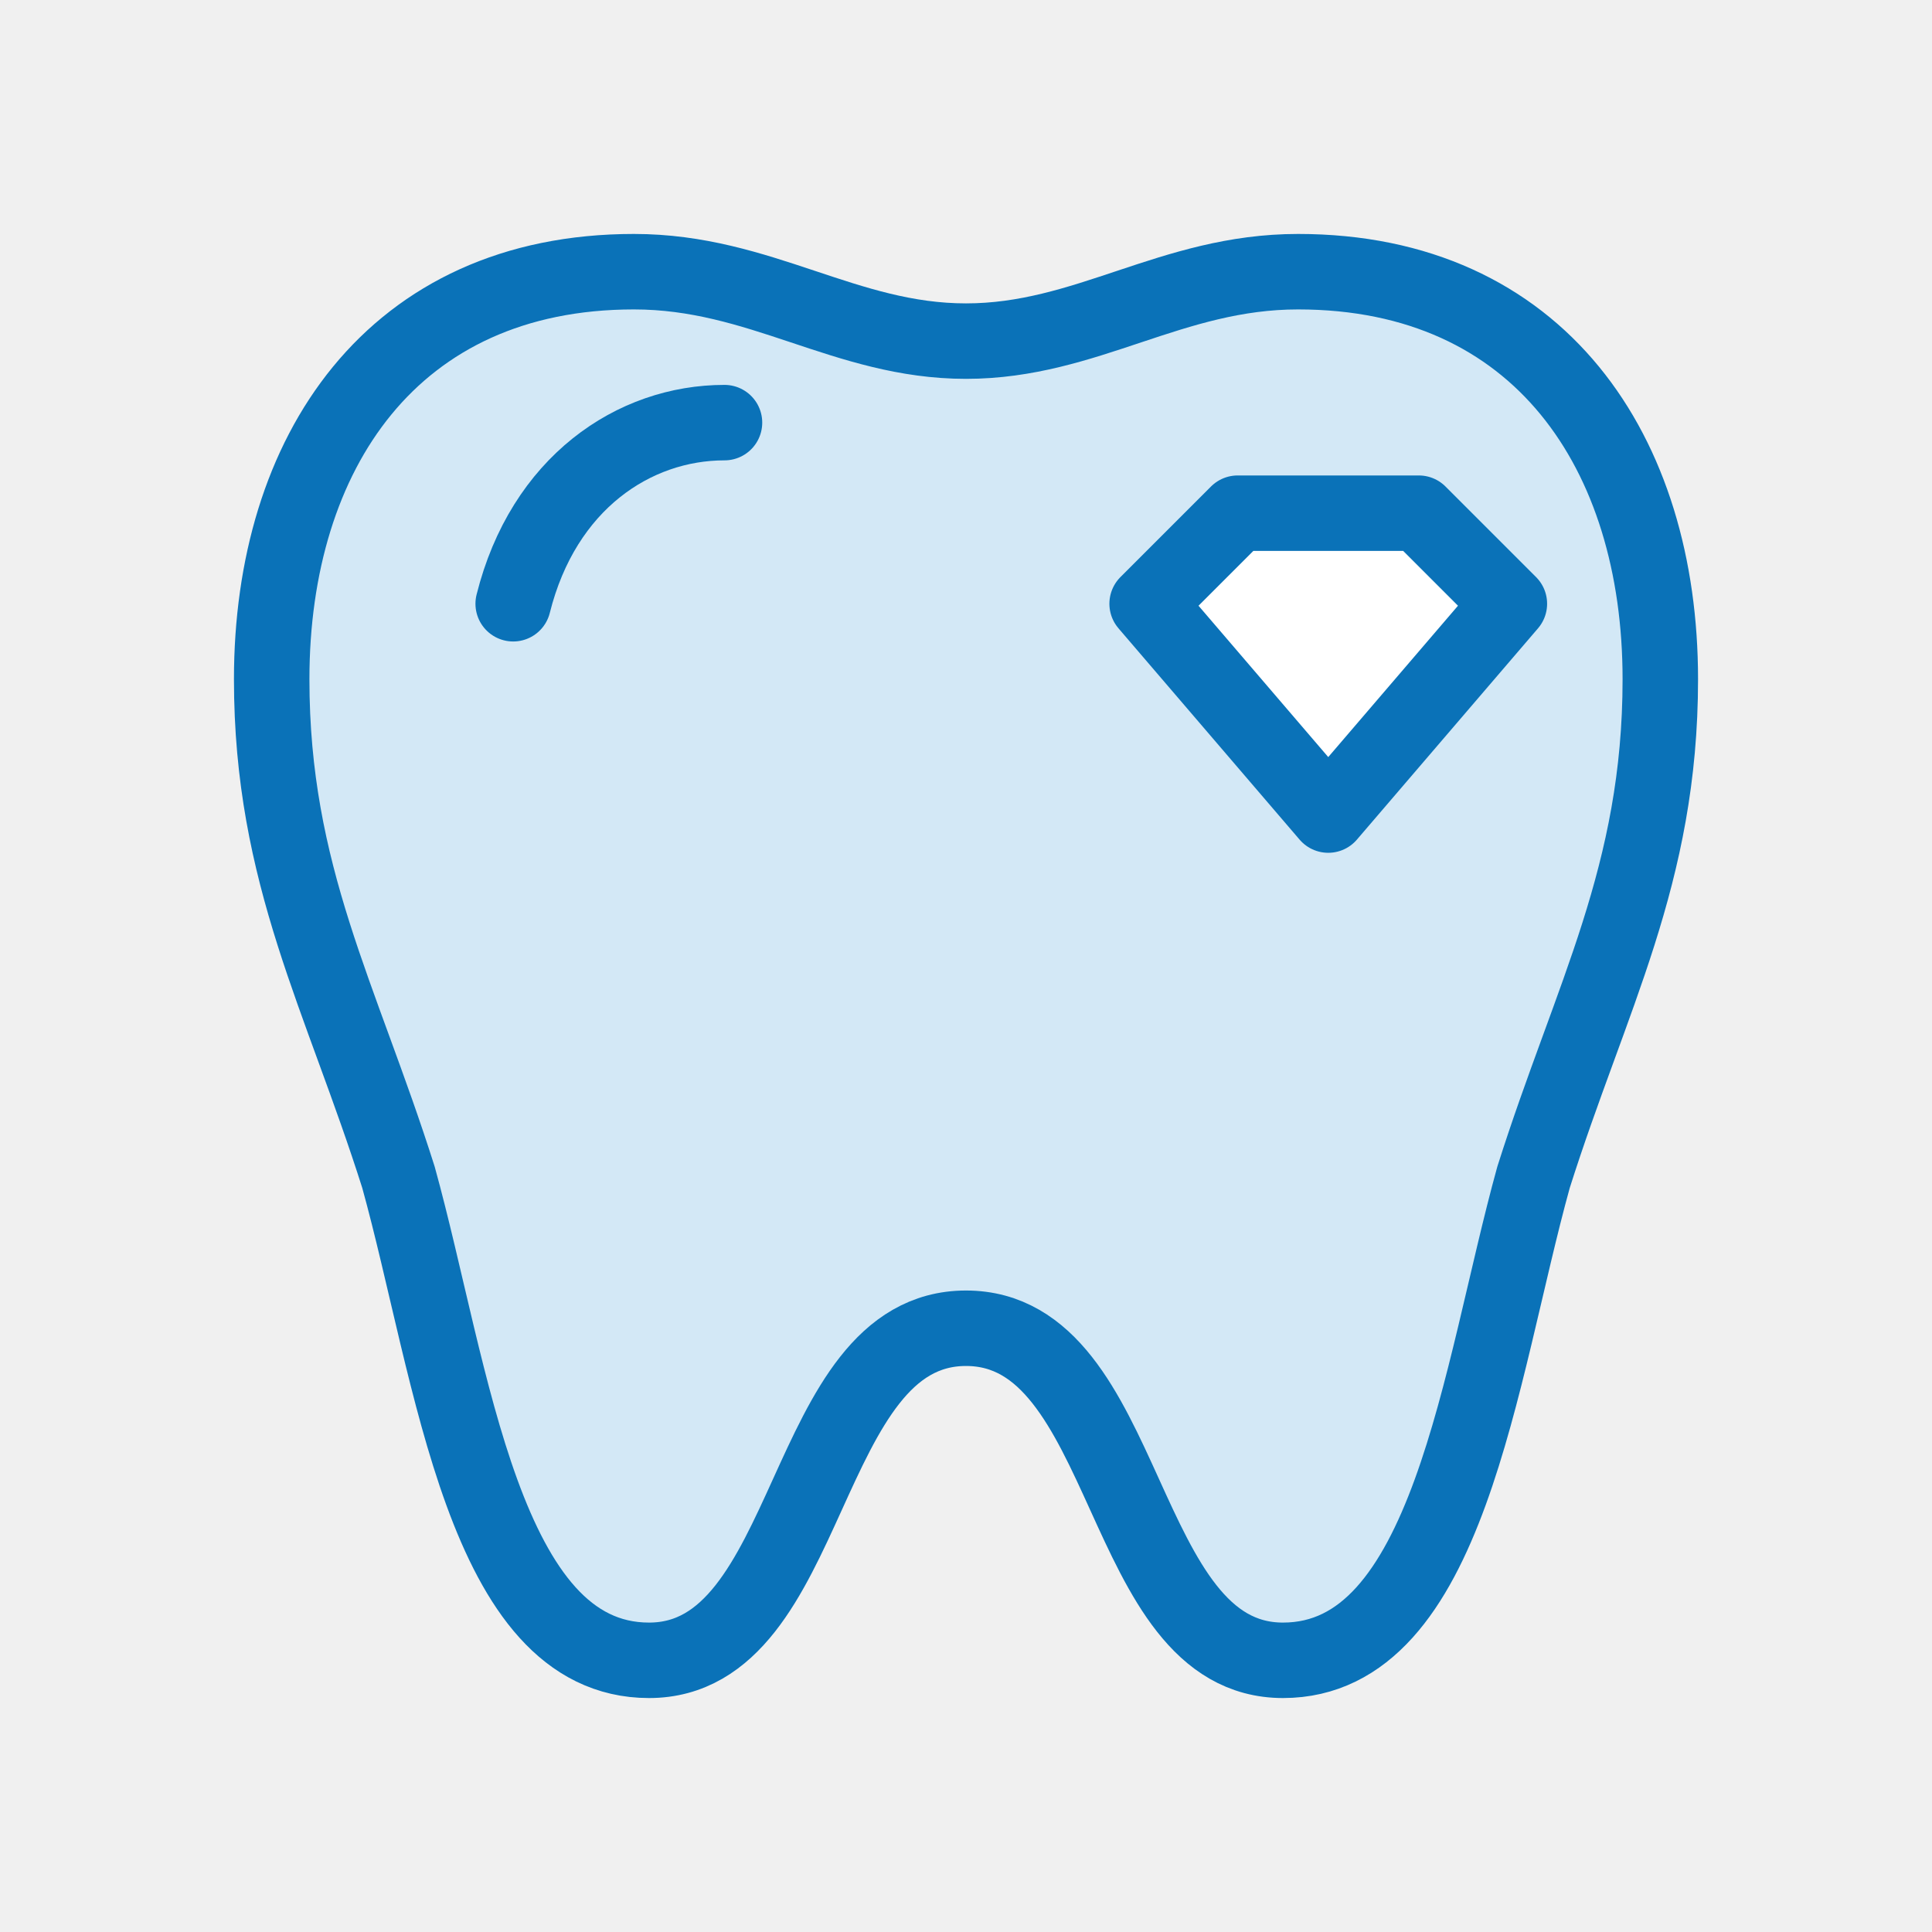
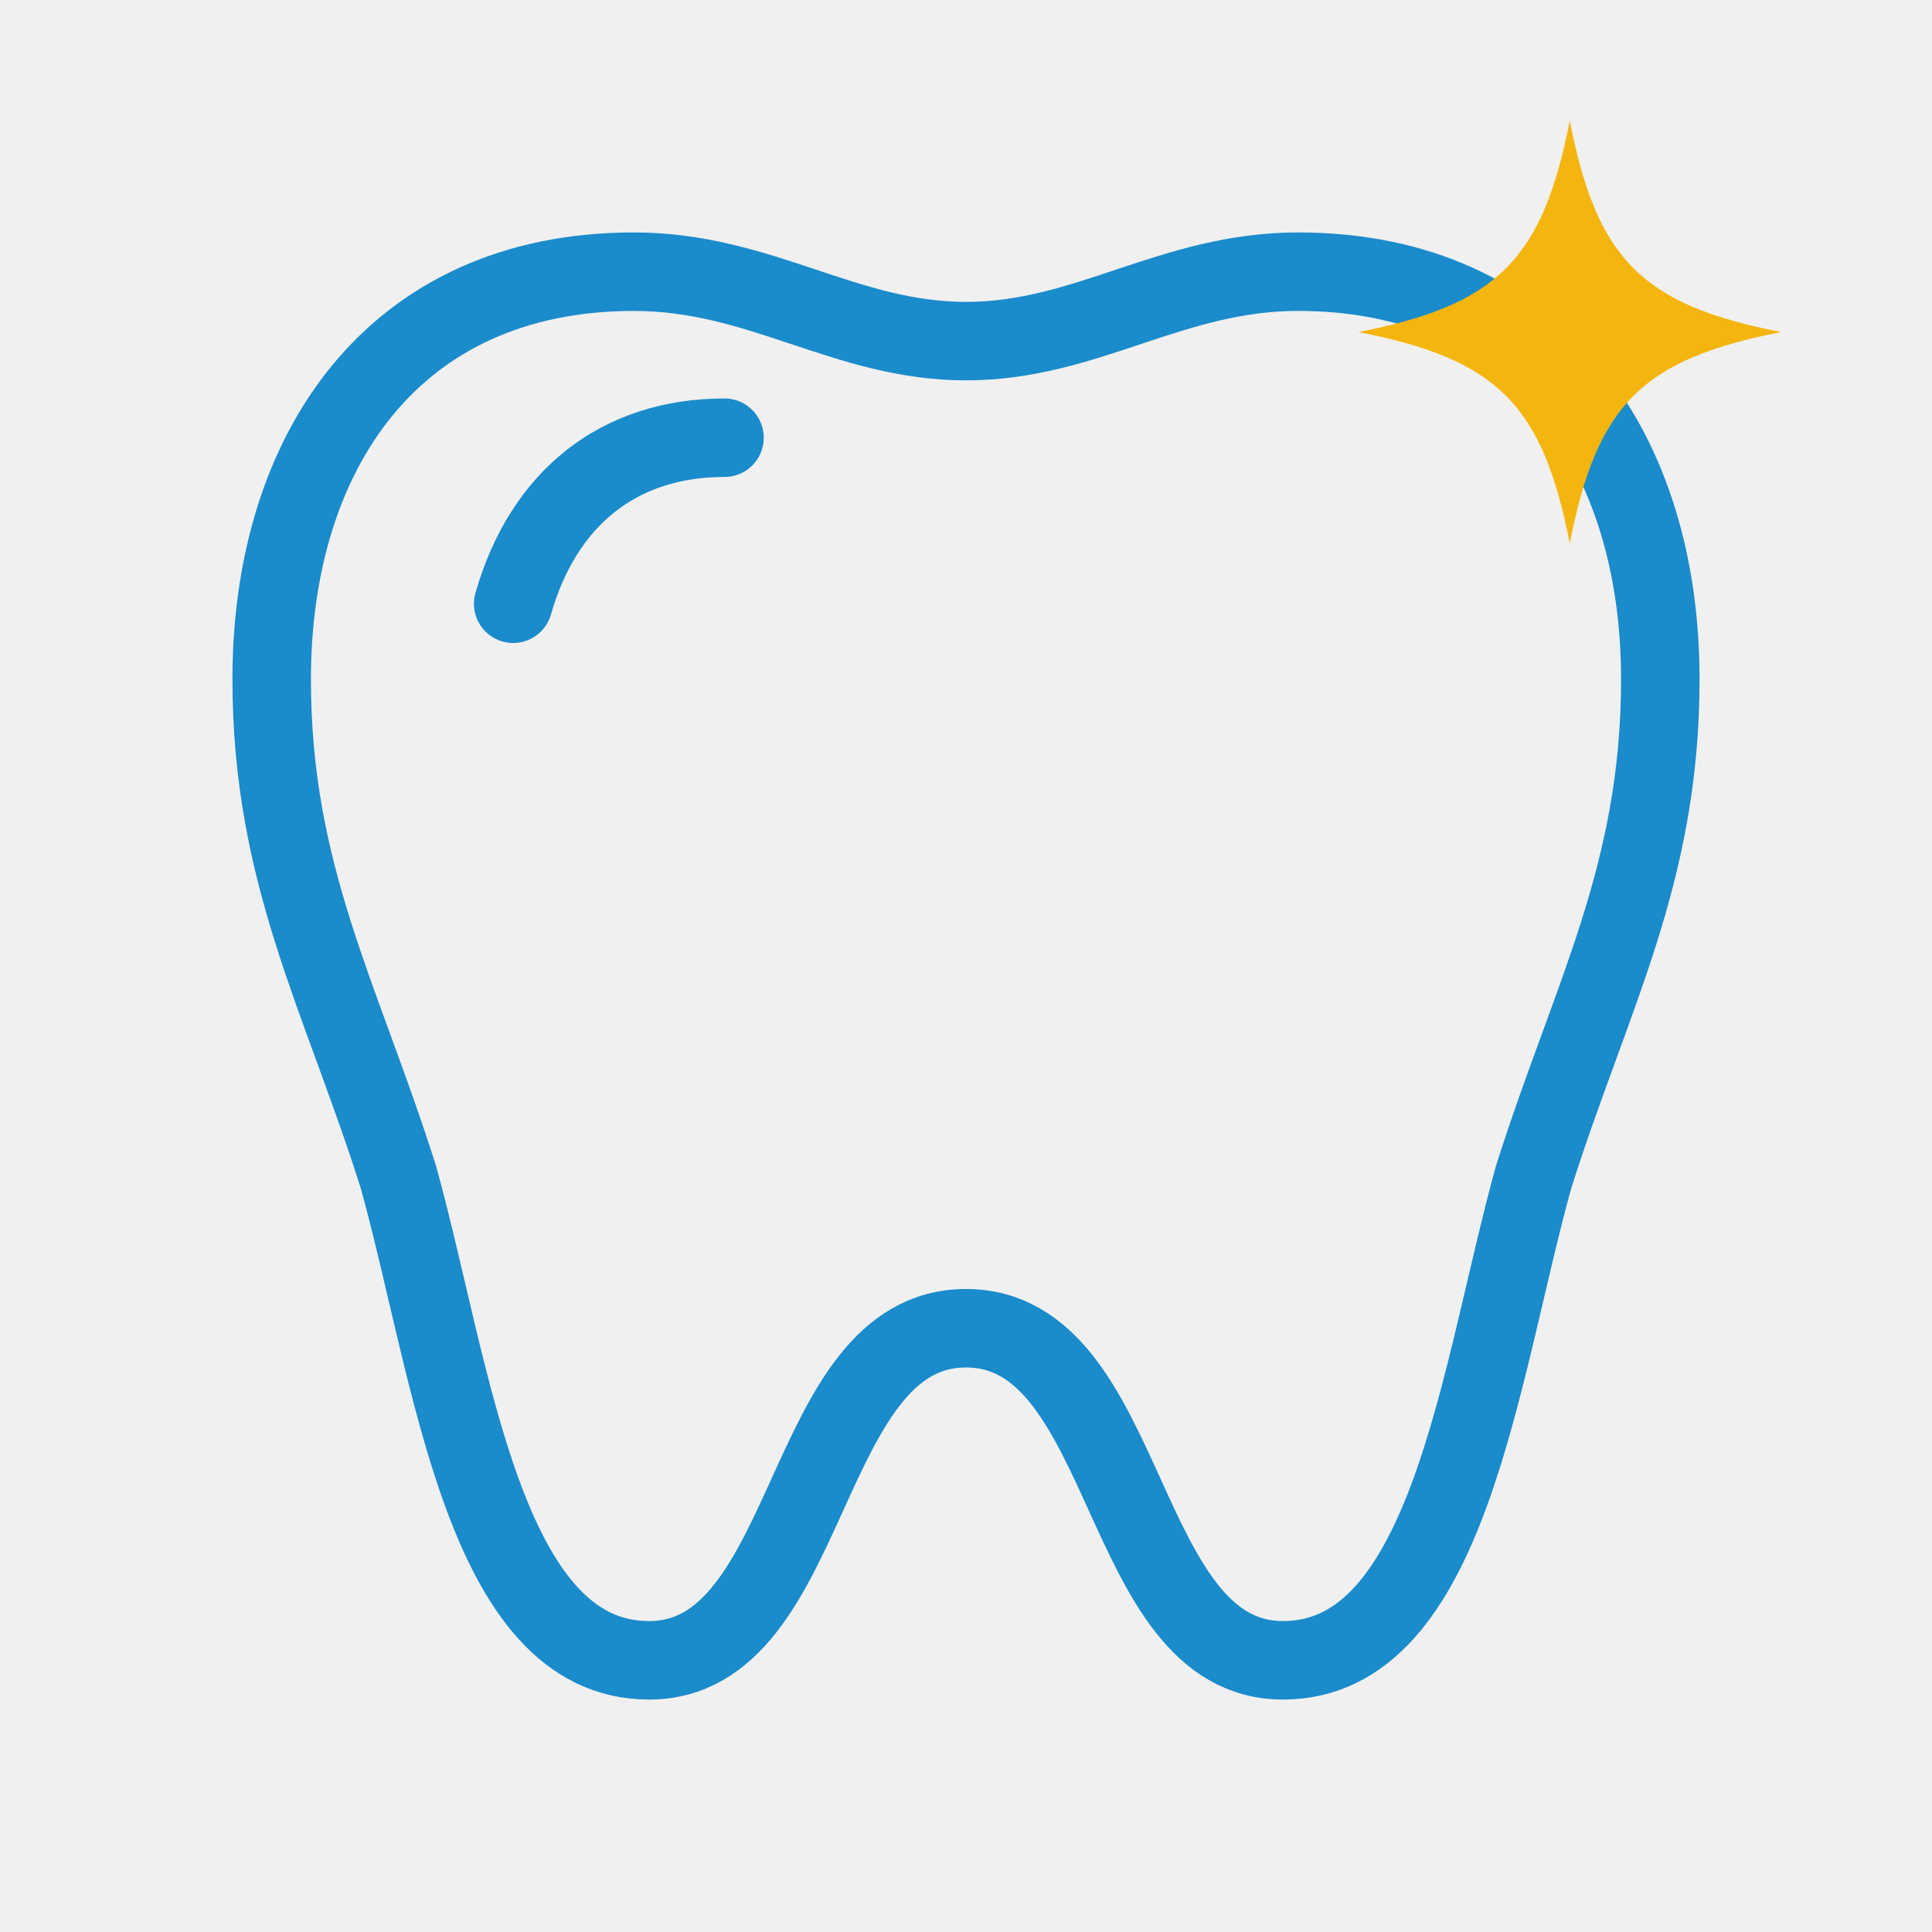
- <svg xmlns="http://www.w3.org/2000/svg" viewBox="0 0 64 64" width="64" height="64" fill="none" stroke="#0A72B8" stroke-width="2.5" stroke-linecap="round" stroke-linejoin="round" aria-hidden="true">
-   <path fill="#D3E8F6" d="M21 9C13 9 9 15 9 22.5c0 6.5 2.3 10.5 4.2 16.5 1.8 6.5 2.8 16 8.3 16s5-11 10.5-11 5 11 10.5 11 6.5-9.5 8.3-16c1.9-6 4.2-10 4.2-16.5C55 15 51 9 43 9c-4.2 0-7 2.3-11 2.3S25.2 9 21 9z" />
-   <path d="M17 20c1-4 4-6 7-6" />
-   <path fill="#FFFFFF" d="M38 20l3-3h6l3 3-6 7z" />
+ <svg xmlns="http://www.w3.org/2000/svg" viewBox="0 0 64 64" width="64" height="64" fill="none" stroke="#1A8BCB" stroke-width="2.6" stroke-linecap="round" stroke-linejoin="round" aria-hidden="true">
+   <path d="M21 9C13 9 9 15 9 22.5c0 6.5 2.3 10.5 4.2 16.5 1.8 6.5 2.8 16 8.3 16s5-11 10.5-11 5 11 10.5 11 6.5-9.5 8.3-16c1.9-6 4.2-10 4.2-16.5C55 15 51 9 43 9c-4.2 0-7 2.3-11 2.3S25.2 9 21 9z" />
+   <path d="M17 20c1-3.5 3.5-5.5 7-5.5" />
+   <path fill="#F5B50F" stroke="none" d="M52 4c.9 4.6 2.4 6.1 7 7-4.6.9-6.1 2.4-7 7-.9-4.6-2.4-6.1-7-7 4.6-.9 6.1-2.4 7-7z" />
</svg>
